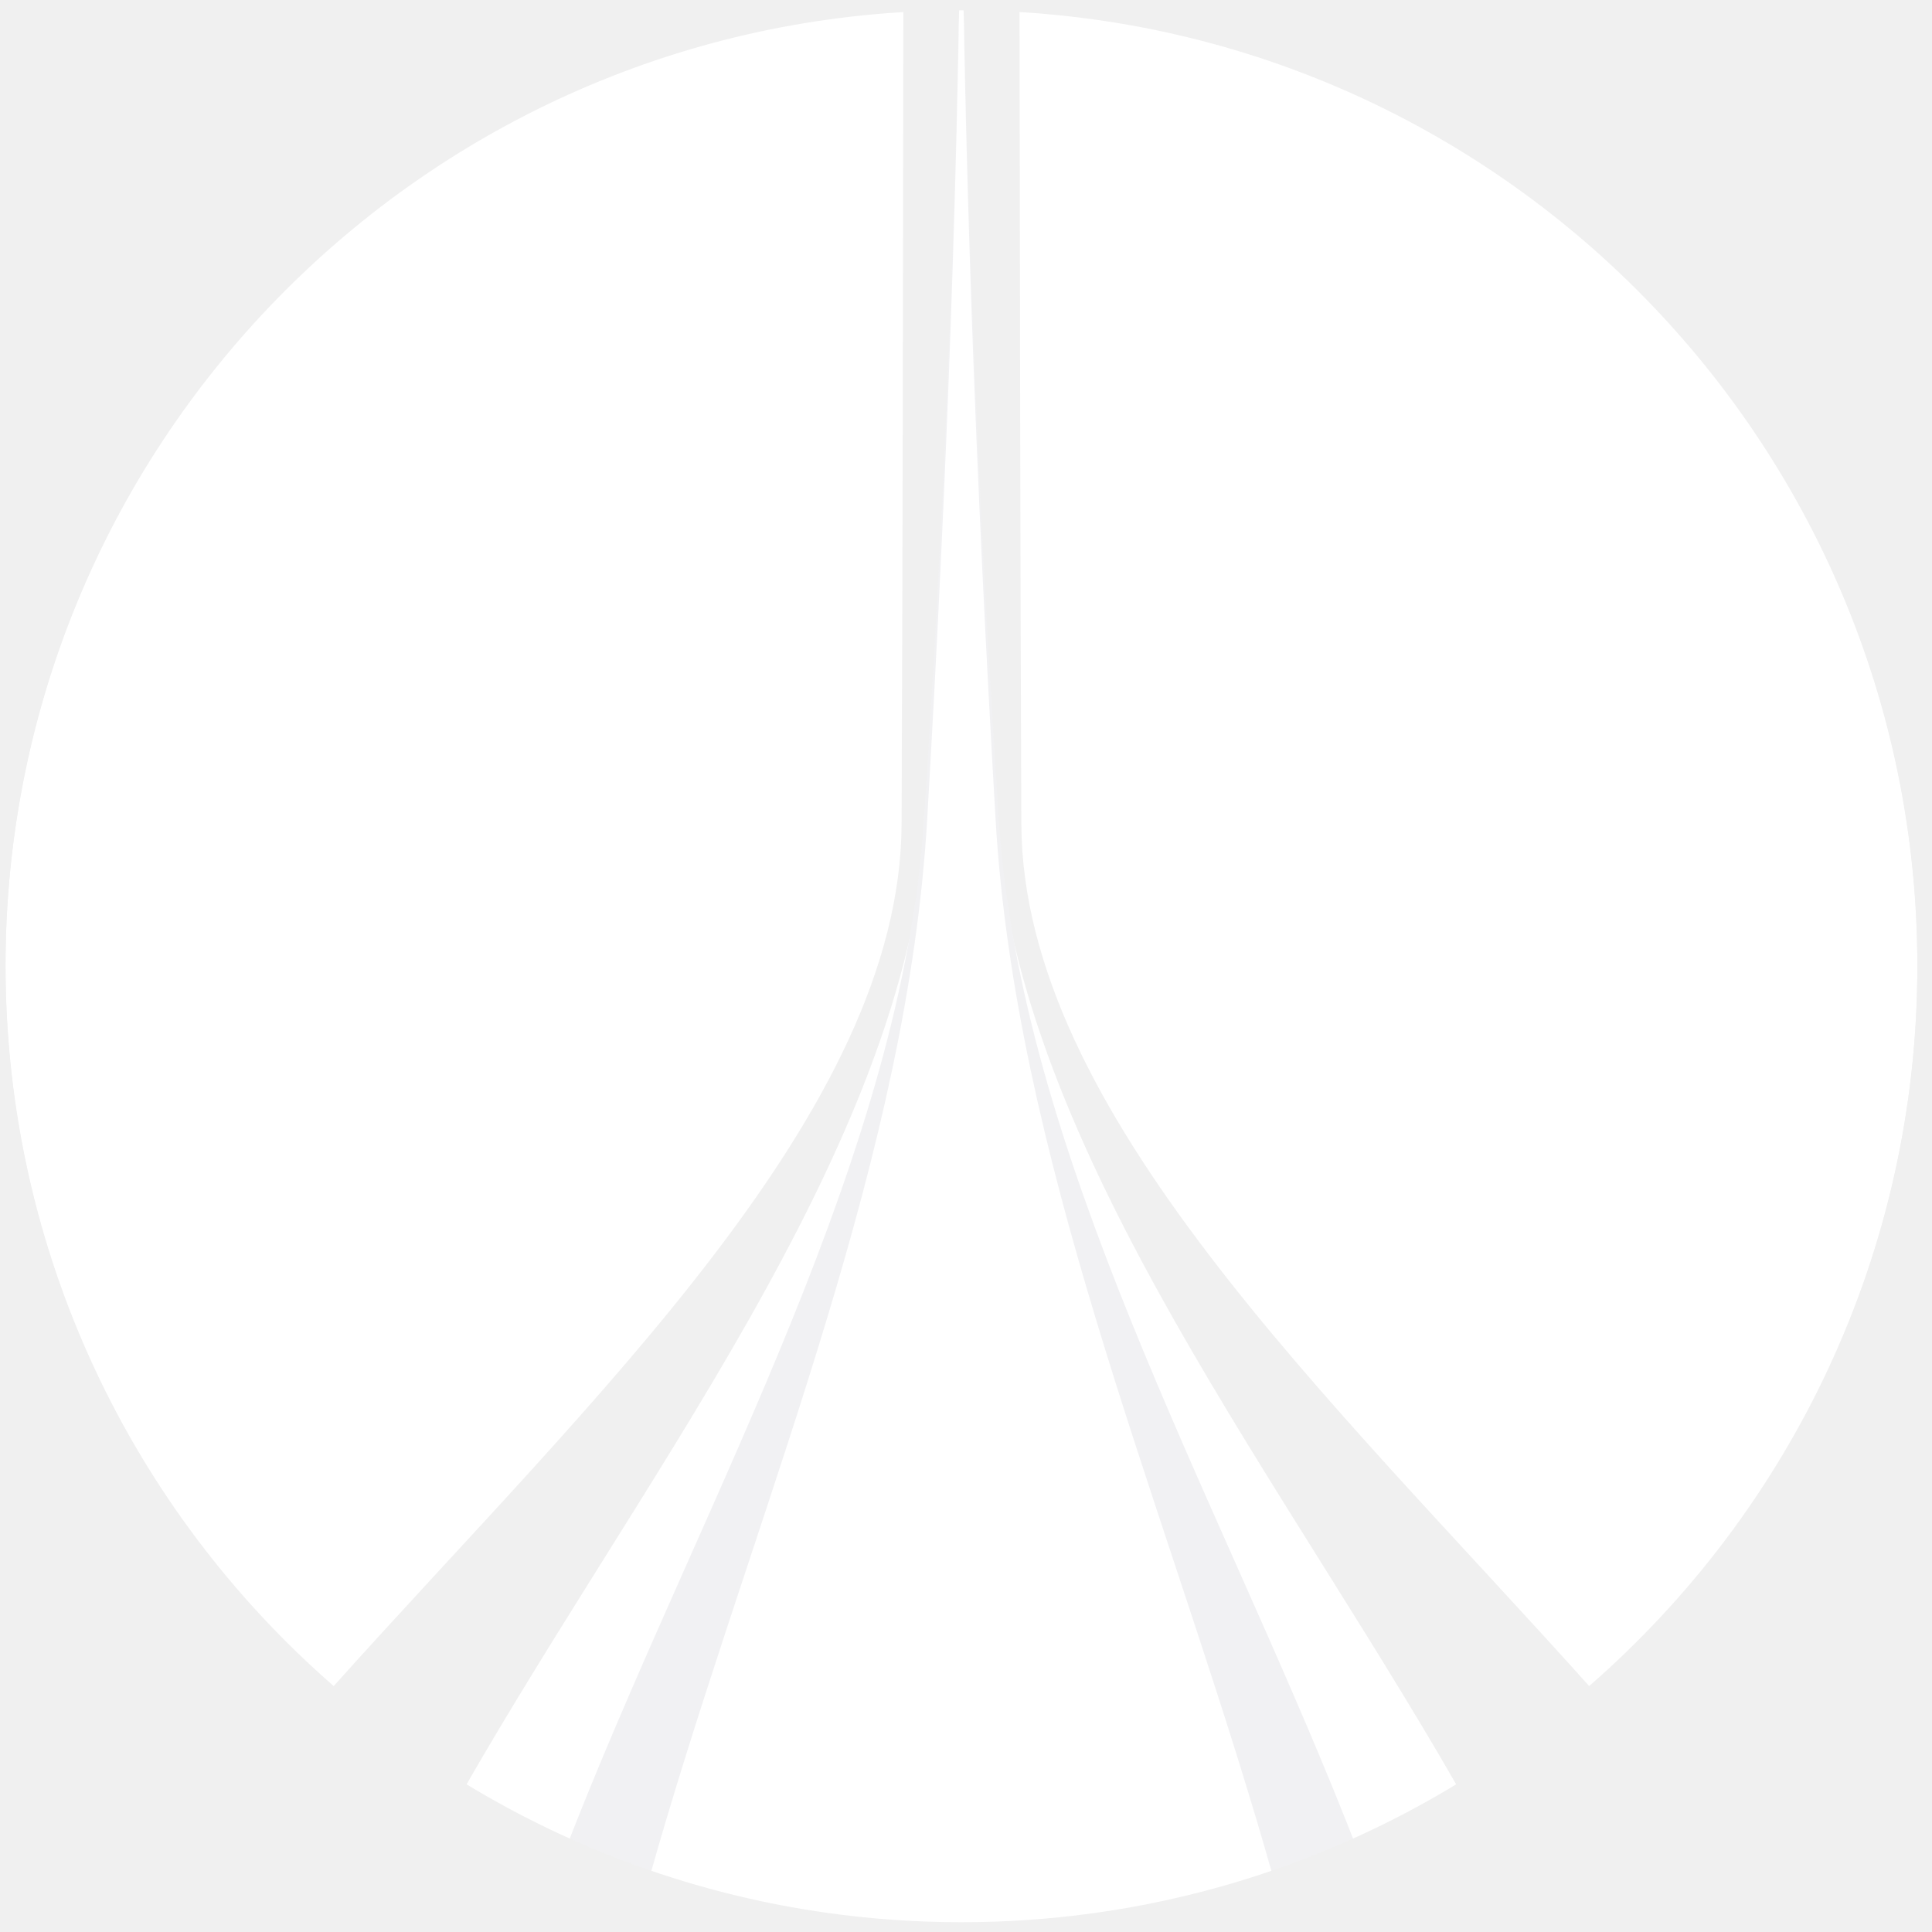
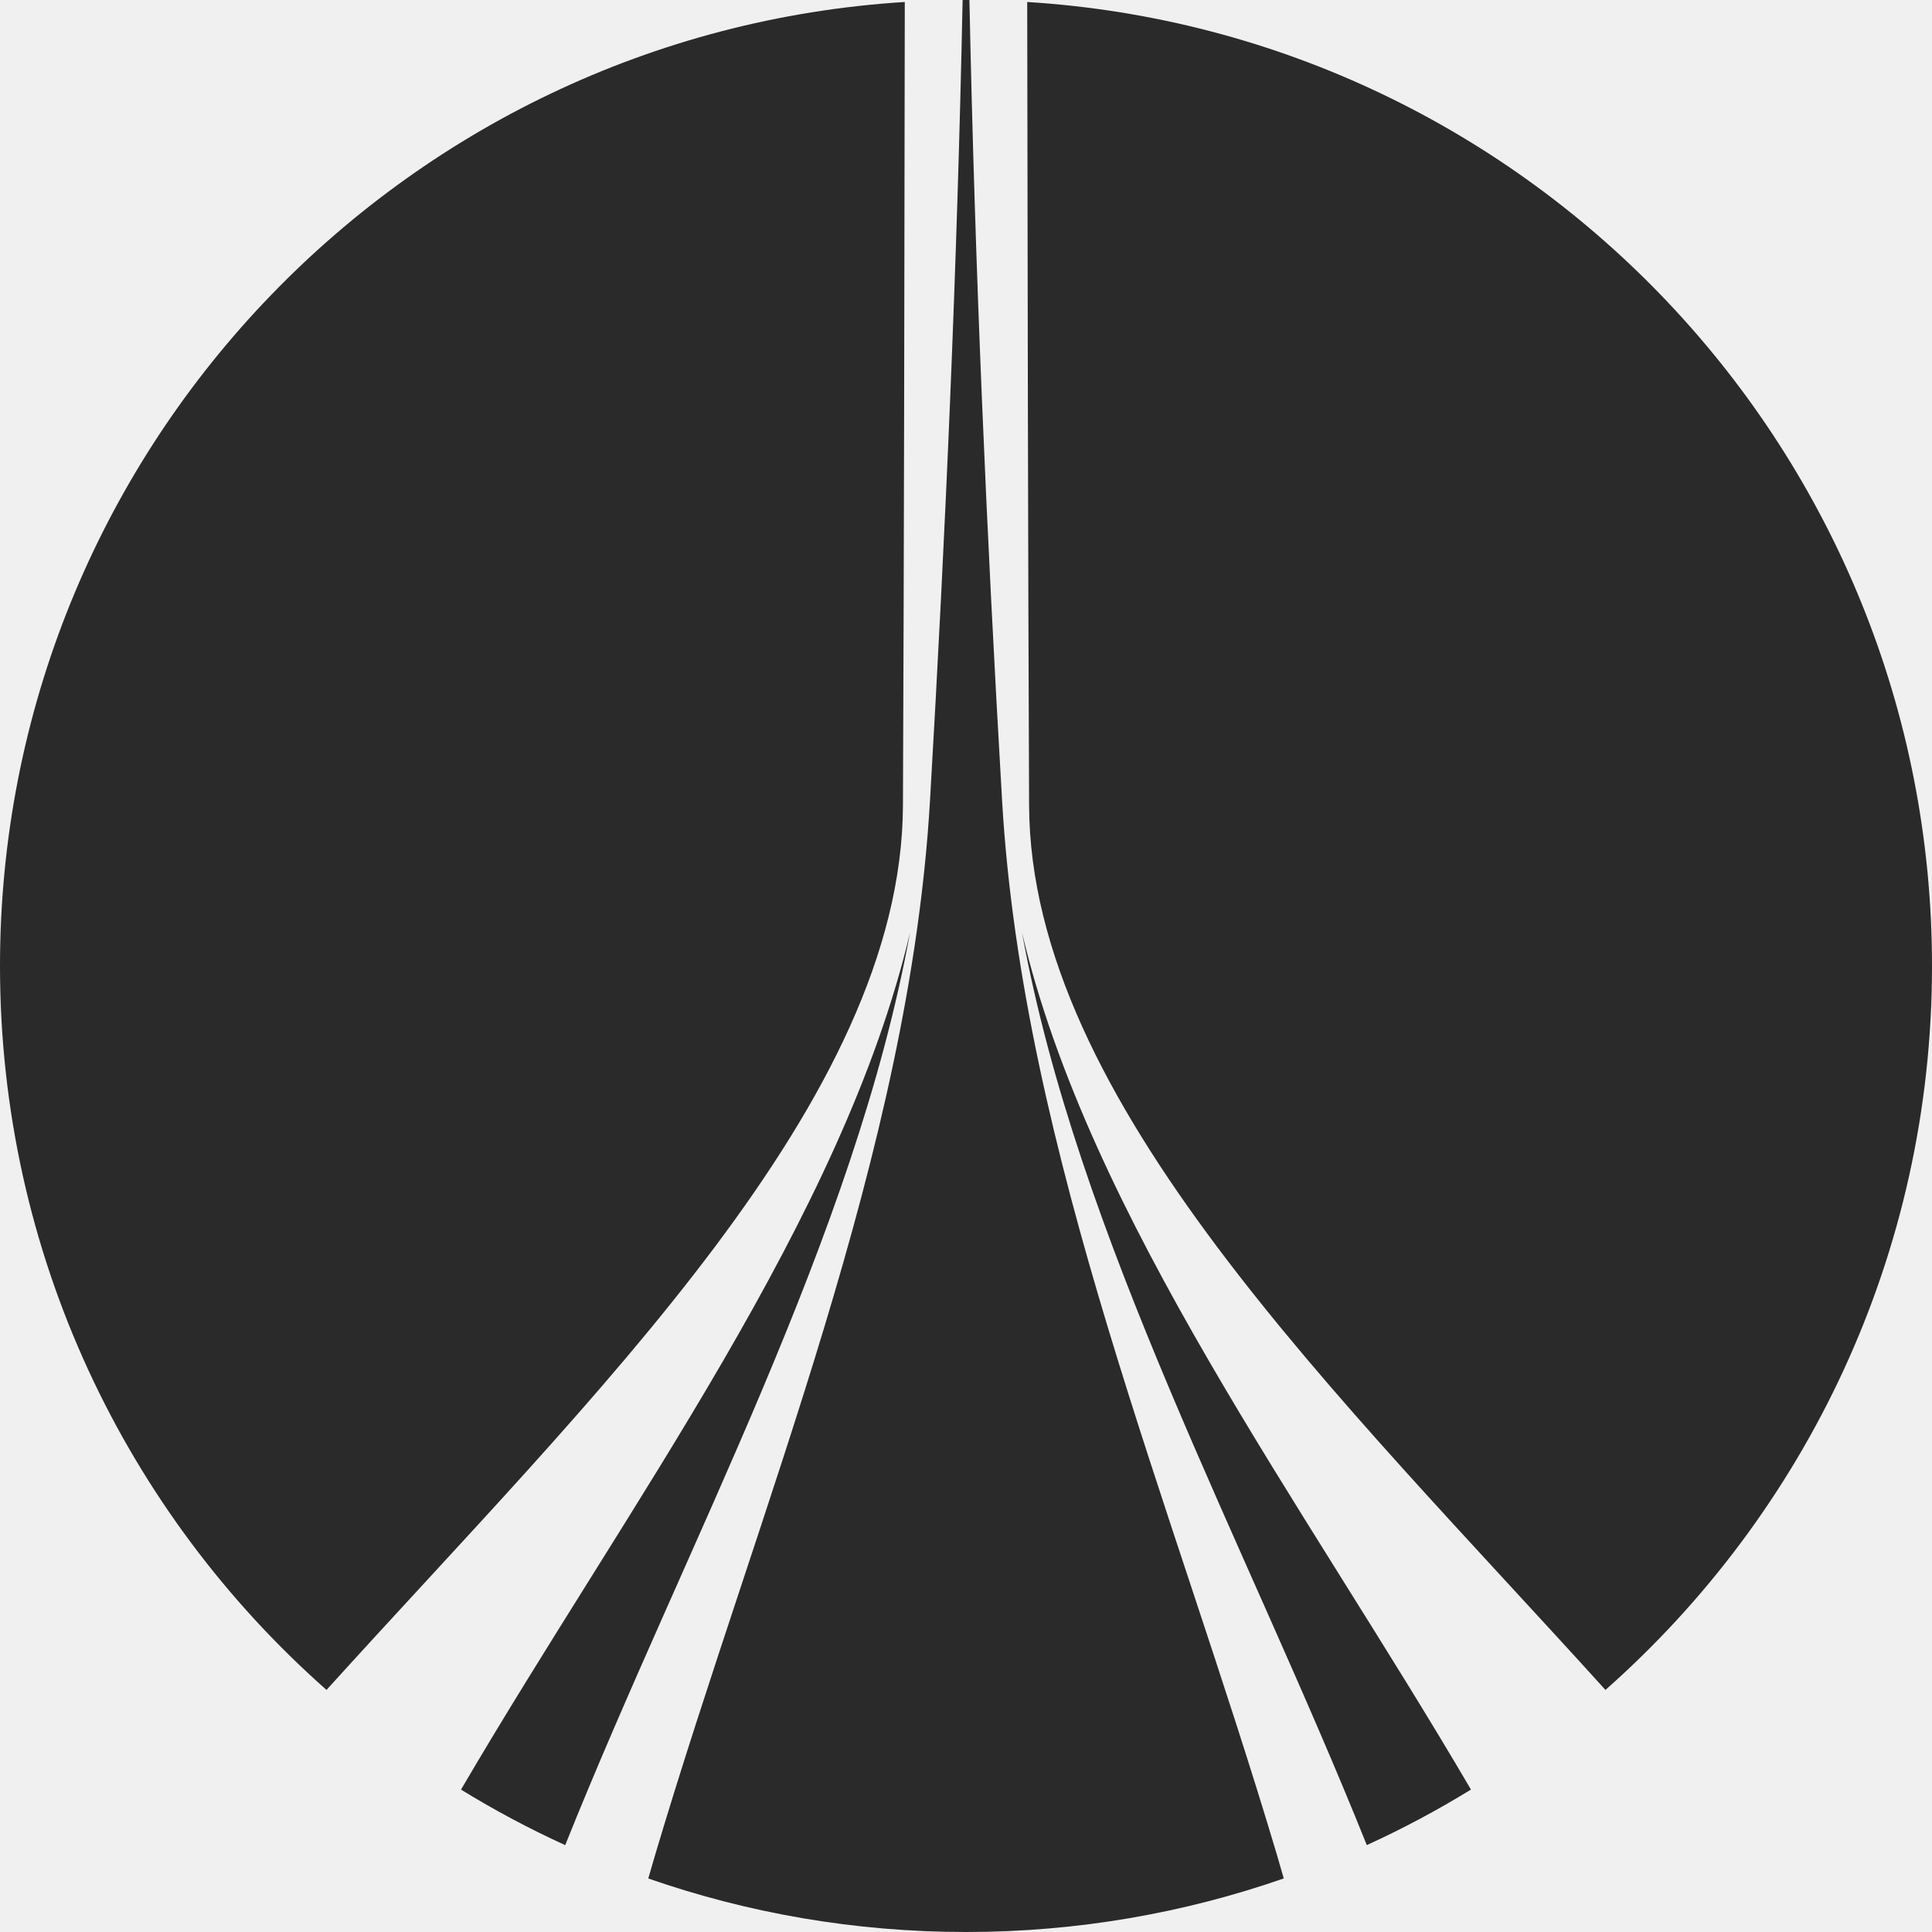
- <svg xmlns="http://www.w3.org/2000/svg" width="40" height="40" viewBox="0 0 40 40" fill="none">
-   <g clip-path="url(#clip0_6_380)">
-     <mask id="mask0_6_380" style="mask-type:alpha" maskUnits="userSpaceOnUse" x="0" y="0" width="40" height="40">
-       <rect x="0.311" y="39.599" width="39.187" height="39.187" rx="19.593" transform="rotate(-90 0.311317 39.5989)" fill="black" stroke="#242424" stroke-width="0.396" />
-     </mask>
-     <g mask="url(#mask0_6_380)">
-       <path d="M21.108 0.229C31.479 0.85 39.698 9.456 39.698 19.982C39.698 25.939 37.066 31.28 32.902 34.908C27.57 28.96 21.172 23.011 21.146 17.064C21.122 11.452 21.117 5.84 21.108 0.229ZM0.115 19.982C0.115 9.456 8.333 0.851 18.703 0.229C18.695 5.84 18.69 11.452 18.666 17.064C18.641 23.011 12.242 28.96 6.909 34.908C2.746 31.28 0.115 25.938 0.115 19.982Z" fill="white" />
-       <path d="M19.904 -6.055C19.904 -5.734 19.904 -5.414 19.904 -5.093C19.904 -4.646 19.905 -4.199 19.907 -3.752C19.936 3.155 20.189 10.063 20.613 16.971C20.613 16.971 20.613 16.971 20.613 16.971C21.037 23.878 26.727 30.786 30.574 37.694C31.002 38.461 31.407 39.229 31.779 39.996C23.863 39.996 15.946 39.996 8.03 39.996C8.402 39.229 8.807 38.461 9.234 37.694C13.081 30.786 18.771 23.878 19.196 16.971C19.62 10.063 19.872 3.155 19.901 -3.752C19.903 -4.199 19.904 -4.646 19.904 -5.093C19.904 -5.414 19.904 -5.734 19.904 -6.055Z" fill="white" />
-       <path d="M19.904 -6.055C19.904 -5.734 19.904 -5.414 19.904 -5.093C19.904 -4.646 19.905 -4.199 19.907 -3.752C19.937 3.155 20.196 10.063 20.613 16.971C20.613 16.971 20.613 16.971 20.613 16.971C21.03 23.878 25.413 30.786 28.409 37.694C28.742 38.461 29.057 39.229 29.349 39.996C23.052 39.996 16.756 39.996 10.46 39.996C10.751 39.229 11.067 38.461 11.4 37.694C14.395 30.786 18.779 23.878 19.196 16.971C19.612 10.063 19.871 3.155 19.901 -3.752C19.903 -4.199 19.904 -4.646 19.904 -5.093C19.904 -5.414 19.904 -5.734 19.904 -6.055Z" fill="white" />
-       <path d="M19.904 -6.055C19.904 -5.734 19.904 -5.414 19.904 -5.093C19.904 -4.646 19.905 -4.199 19.908 -3.752C19.941 3.155 20.231 10.063 20.68 16.971C20.68 16.971 20.68 16.971 20.68 16.971C21.129 23.878 25.117 30.786 27.867 37.694C28.172 38.461 28.463 39.229 28.731 39.996C22.847 39.996 16.962 39.996 11.078 39.996C11.346 39.229 11.636 38.461 11.942 37.694C14.691 30.786 18.679 23.878 19.129 16.971C19.578 10.063 19.867 3.155 19.901 -3.752C19.903 -4.199 19.904 -4.646 19.904 -5.093C19.904 -5.414 19.904 -5.734 19.904 -6.055Z" fill="#F1F1F3" />
-       <path d="M19.904 -6.055C19.904 -5.734 19.904 -5.414 19.904 -5.093C19.904 -4.646 19.905 -4.199 19.907 -3.752C19.939 3.155 20.211 10.063 20.613 16.971C21.015 23.878 23.963 30.786 26.02 37.694C26.249 38.461 26.466 39.229 26.668 39.996C22.159 39.996 17.65 39.996 13.14 39.996C13.342 39.229 13.56 38.461 13.788 37.694C15.845 30.786 18.793 23.878 19.196 16.971C19.598 10.063 19.87 3.155 19.901 -3.752C19.903 -4.199 19.904 -4.646 19.904 -5.093C19.904 -5.414 19.904 -5.734 19.904 -6.055Z" fill="white" />
-     </g>
-   </g>
-   <defs>
-     <clipPath id="clip0_6_380">
-       <rect width="40" height="40" fill="white" />
-     </clipPath>
-   </defs>
+ <svg xmlns="http://www.w3.org/2000/svg" width="44" height="44" viewBox="0 0 44 44" fill="#ffffff">
+   <path d="M22.078 0.001C22.202 6.079 22.468 12.156 22.822 18.234C23.287 26.238 26.701 34.244 29.083 42.248C29.135 42.425 29.185 42.603 29.237 42.78C26.97 43.569 24.535 44 22 44C19.465 44 17.03 43.57 14.764 42.781C14.816 42.603 14.866 42.425 14.919 42.248C17.301 34.244 20.714 26.238 21.18 18.234C21.534 12.156 21.799 6.079 21.923 0.001C21.949 0.001 21.974 0 22 0C22.026 0 22.052 0.001 22.078 0.001Z" fill="#2A2A2A" />
+   <path d="M20.726 21.236C19.464 28.165 15.65 35.093 12.872 42.022C12.053 41.648 11.26 41.225 10.499 40.757C14.309 34.25 19.192 27.743 20.726 21.236Z" fill="#2A2A2A" />
+   <path d="M23.275 21.236C24.808 27.743 29.69 34.25 33.5 40.756C32.739 41.224 31.947 41.647 31.128 42.021C28.349 35.093 24.537 28.164 23.275 21.236Z" fill="#2A2A2A" />
+   <path d="M20.606 0.045C20.597 6.145 20.59 12.245 20.564 18.346C20.535 25.059 13.508 31.774 7.436 38.487C2.876 34.457 0 28.565 0 22C0 10.318 9.105 0.764 20.606 0.045Z" fill="#2A2A2A" />
+   <path d="M23.394 0.045C34.895 0.764 44 10.318 44 22C44 28.565 41.123 34.456 36.563 38.487C30.492 31.775 23.465 25.058 23.437 18.346C23.411 12.245 23.403 6.145 23.394 0.045Z" fill="#2A2A2A" />
</svg>
